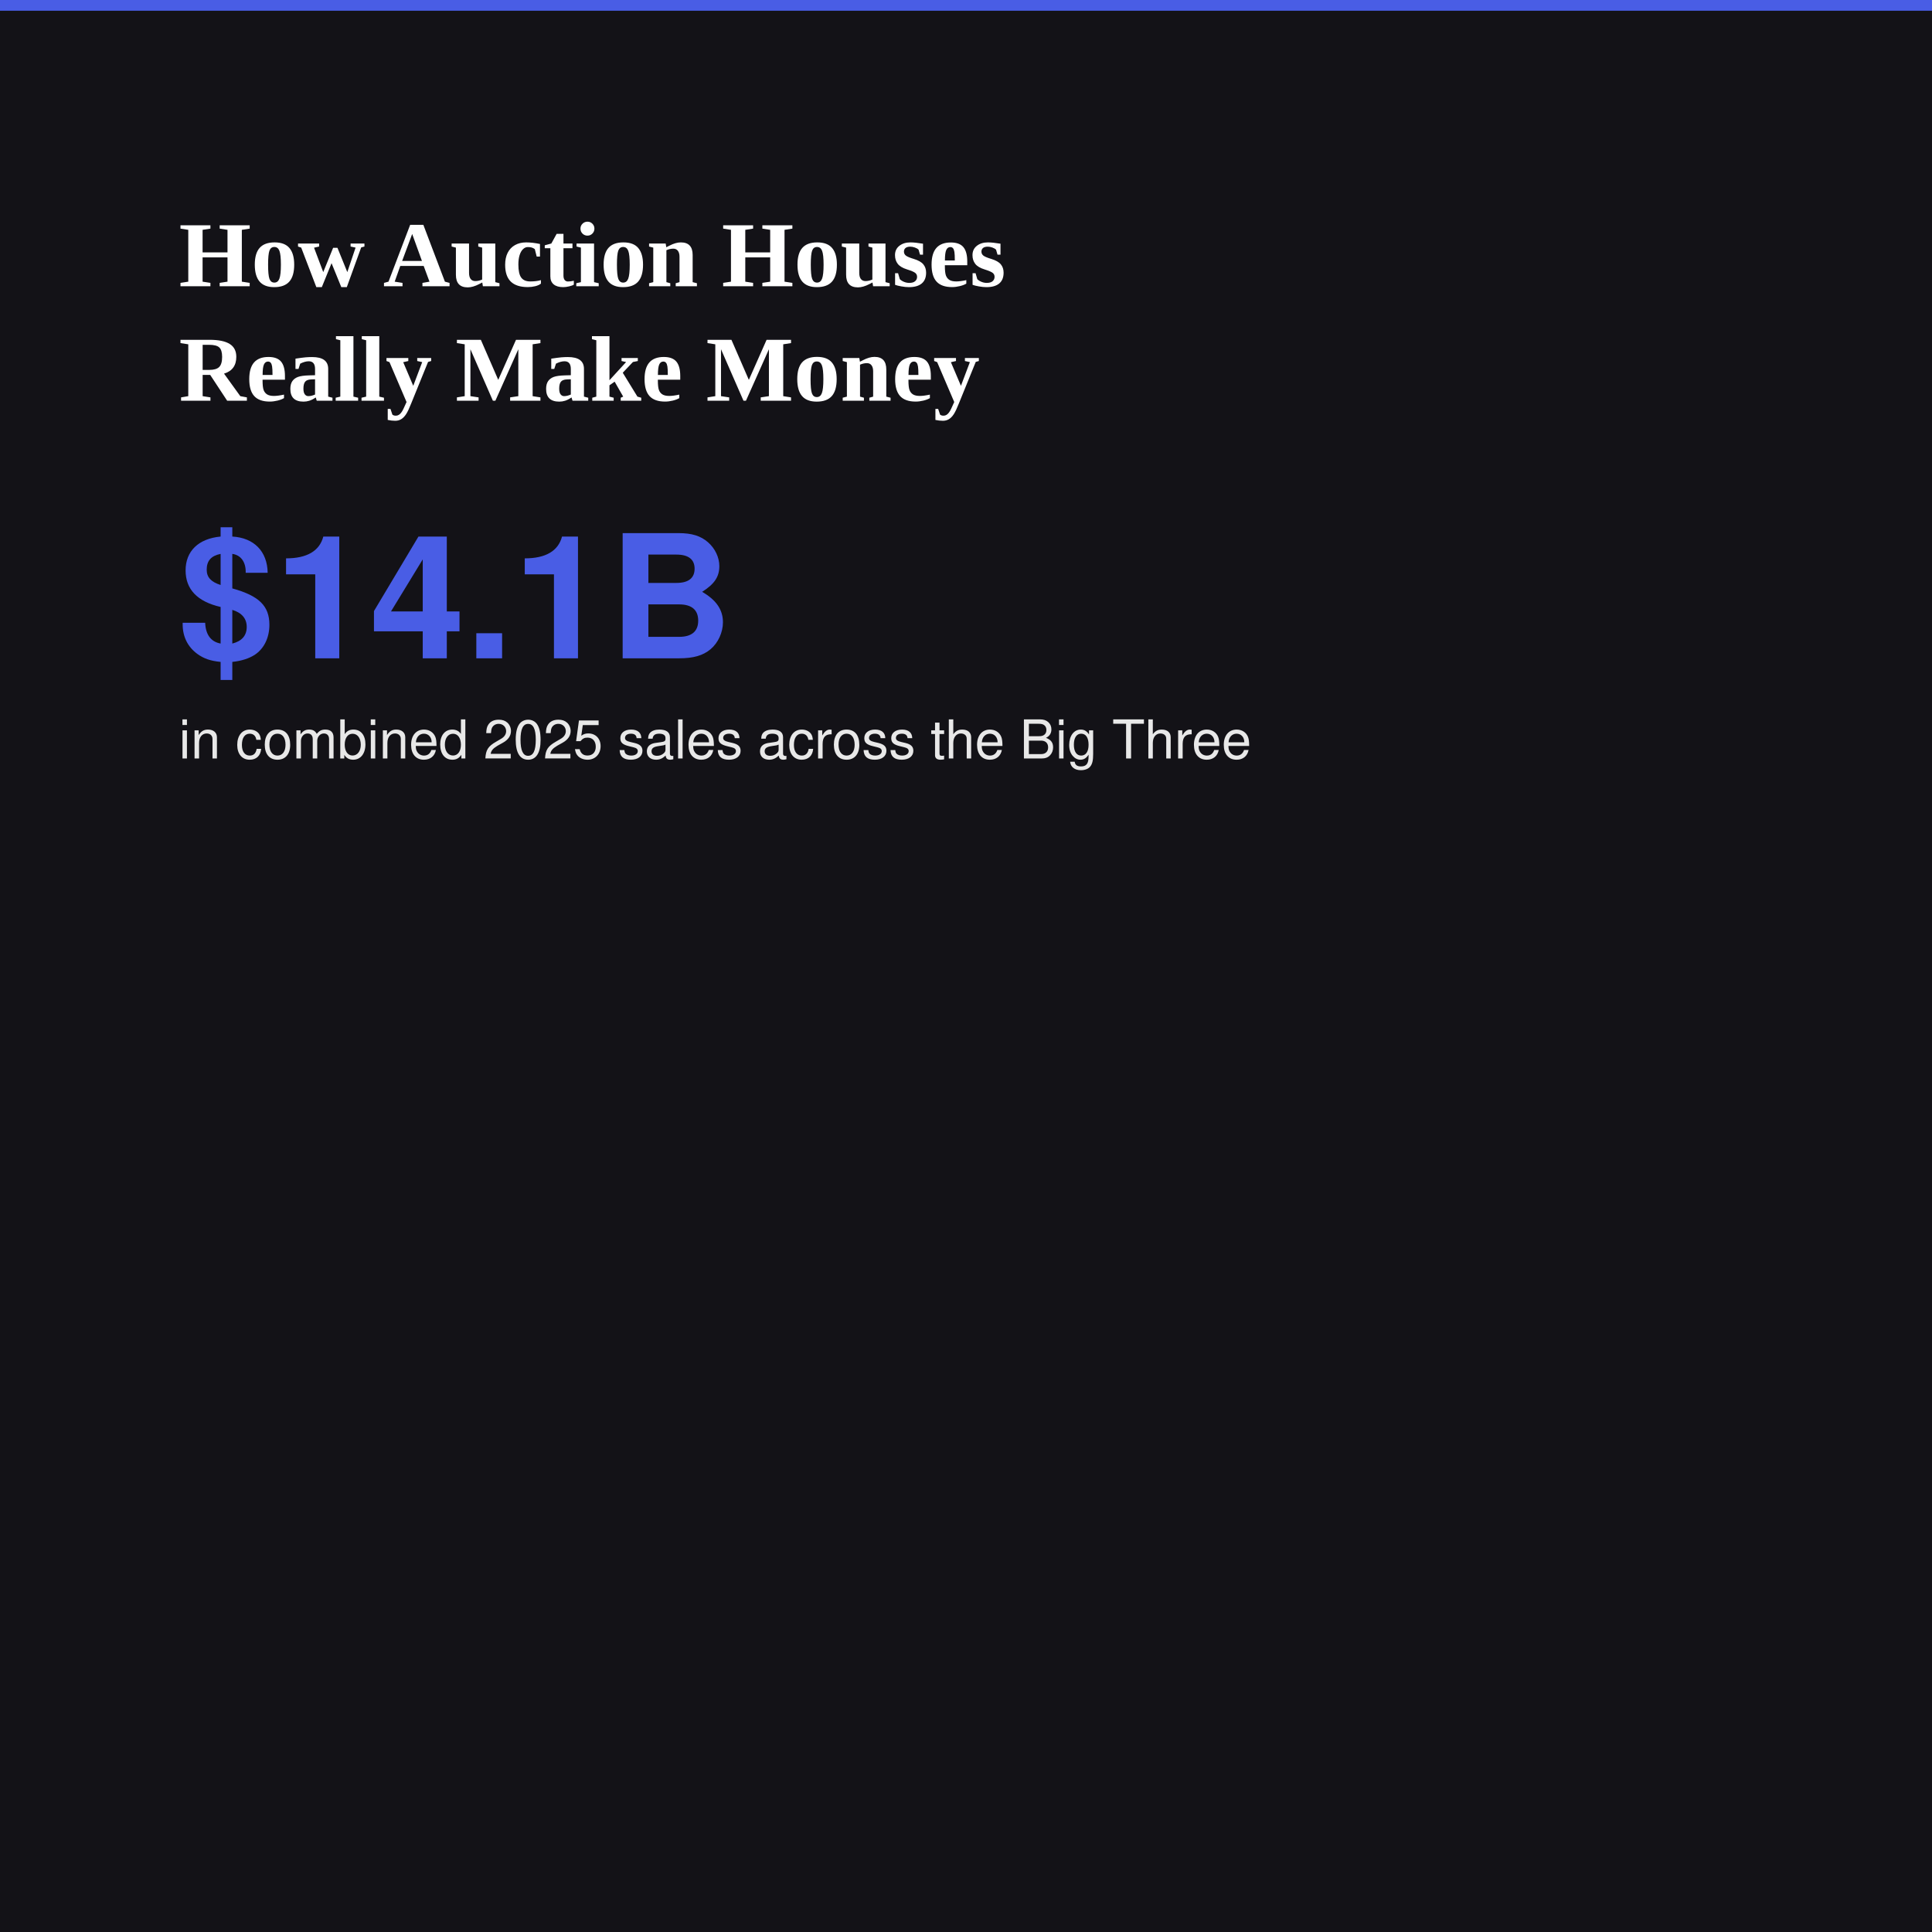
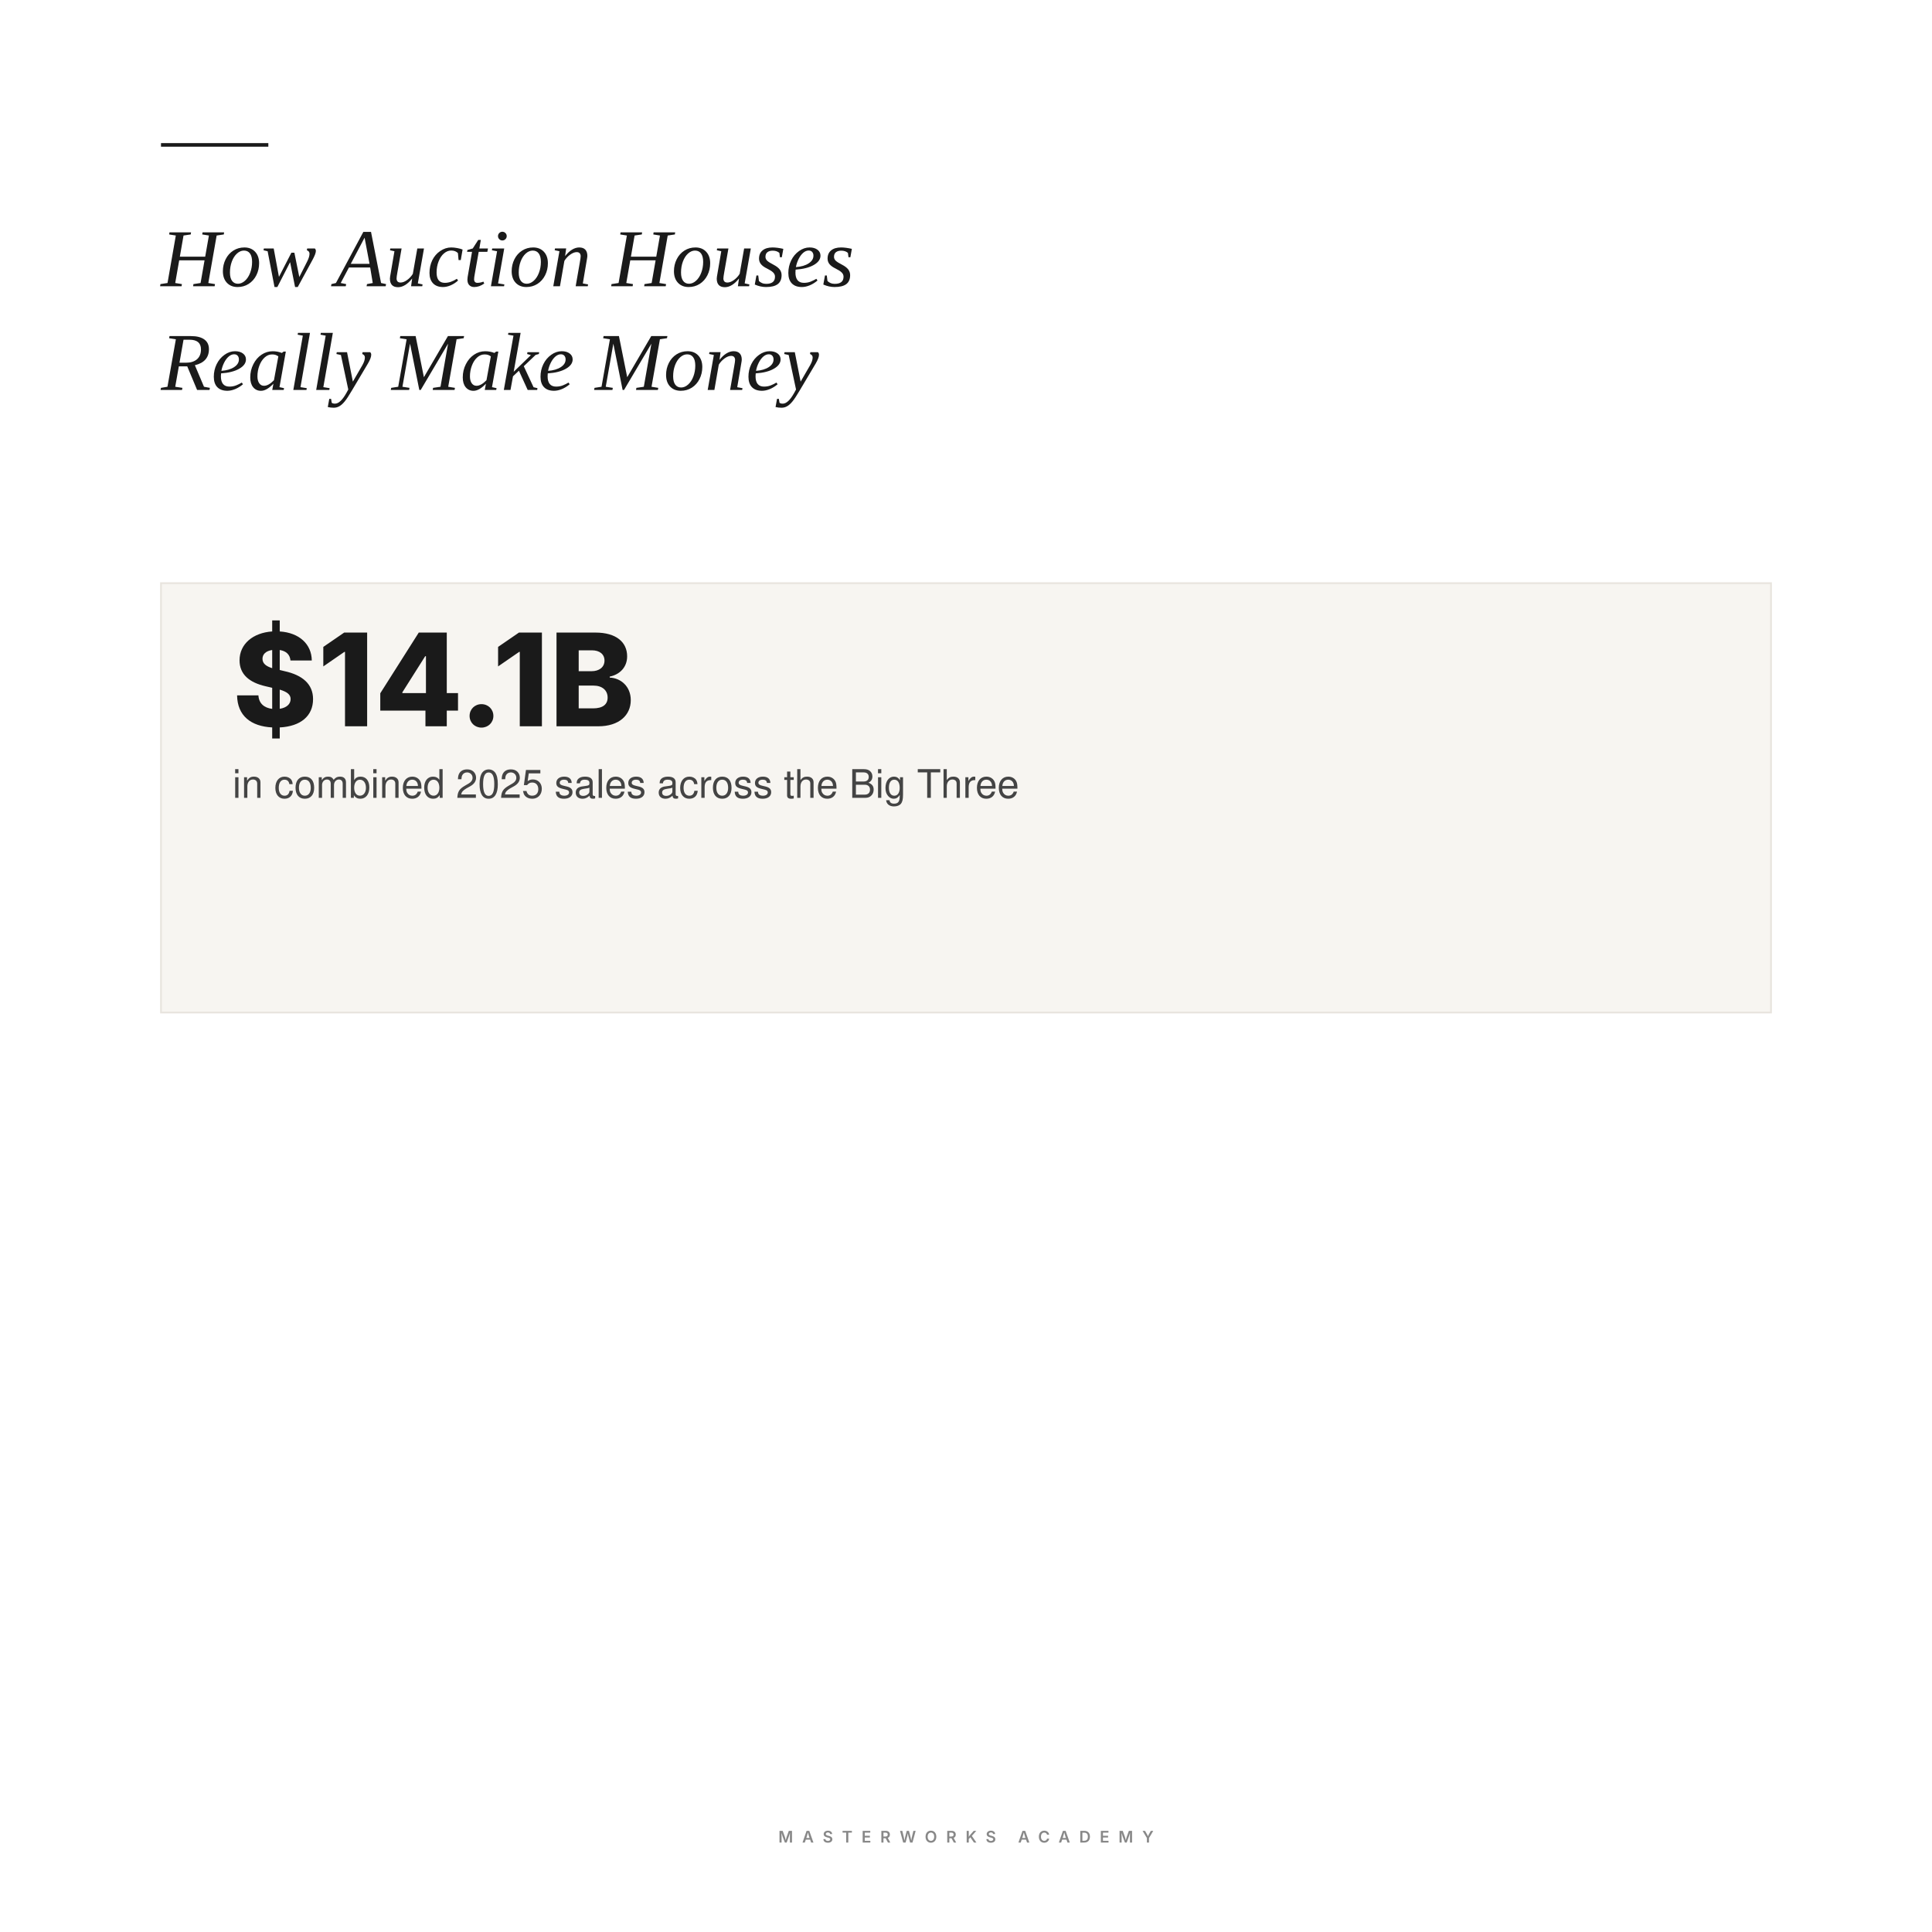
<svg xmlns="http://www.w3.org/2000/svg" viewBox="0 0 1080 1080" width="1080" height="1080">
-   <rect width="1080" height="1080" fill="#131217" rx="0" />
-   <rect x="0" y="0" width="1080" height="6" fill="#495DE5" />
-   <text x="100" y="160" fill="#FFFFFF" font-family="Tiempos Headline, Georgia, Times New Roman, serif" font-size="52" font-weight="700">How Auction Houses</text>
-   <text x="100" y="224" fill="#FFFFFF" font-family="Tiempos Headline, Georgia, Times New Roman, serif" font-size="52" font-weight="700">Really Make Money</text>
-   <text x="100" y="368" fill="#495DE5" font-family="Neue Haas Grotesk, Helvetica Neue, Helvetica, Arial, sans-serif" font-size="96" font-weight="800">$14.1B</text>
-   <text x="100" y="424" fill="#E8E8E8" font-family="Neue Haas Grotesk, Helvetica Neue, Helvetica, Arial, sans-serif" font-size="30">in combined 2025 sales across the Big Three</text>
+   <rect width="1080" height="1080" fill="#ffffff" />
+   <rect x="90" y="80" width="60" height="2" fill="#1a1a1a" />
+   <text x="90" y="160" fill="#1a1a1a" font-family="Cormorant Garamond, Georgia, Times New Roman, serif" font-size="46" font-style="italic" font-weight="400">How Auction Houses</text>
+   <text x="90" y="218" fill="#1a1a1a" font-family="Cormorant Garamond, Georgia, Times New Roman, serif" font-size="46" font-style="italic" font-weight="400">Really Make Money</text>
+   <rect x="90" y="326" width="900" height="240" fill="#f7f5f1" stroke="#e8e4de" stroke-width="1" rx="0" />
+   <text x="130" y="406" fill="#1a1a1a" font-family="Inter, Helvetica Neue, Helvetica, Arial, sans-serif" font-size="72" font-weight="800">$14.1B</text>
+   <text x="130" y="446" fill="#444444" font-family="DM Sans, Helvetica Neue, Helvetica, Arial, sans-serif" font-size="22">in combined 2025 sales across the Big Three</text>
+   <text x="540.0" y="1030" fill="#888888" font-family="Inter, Helvetica Neue, Helvetica, Arial, sans-serif" font-size="9" font-weight="600" letter-spacing="5" text-anchor="middle">MASTERWORKS ACADEMY</text>
</svg>
